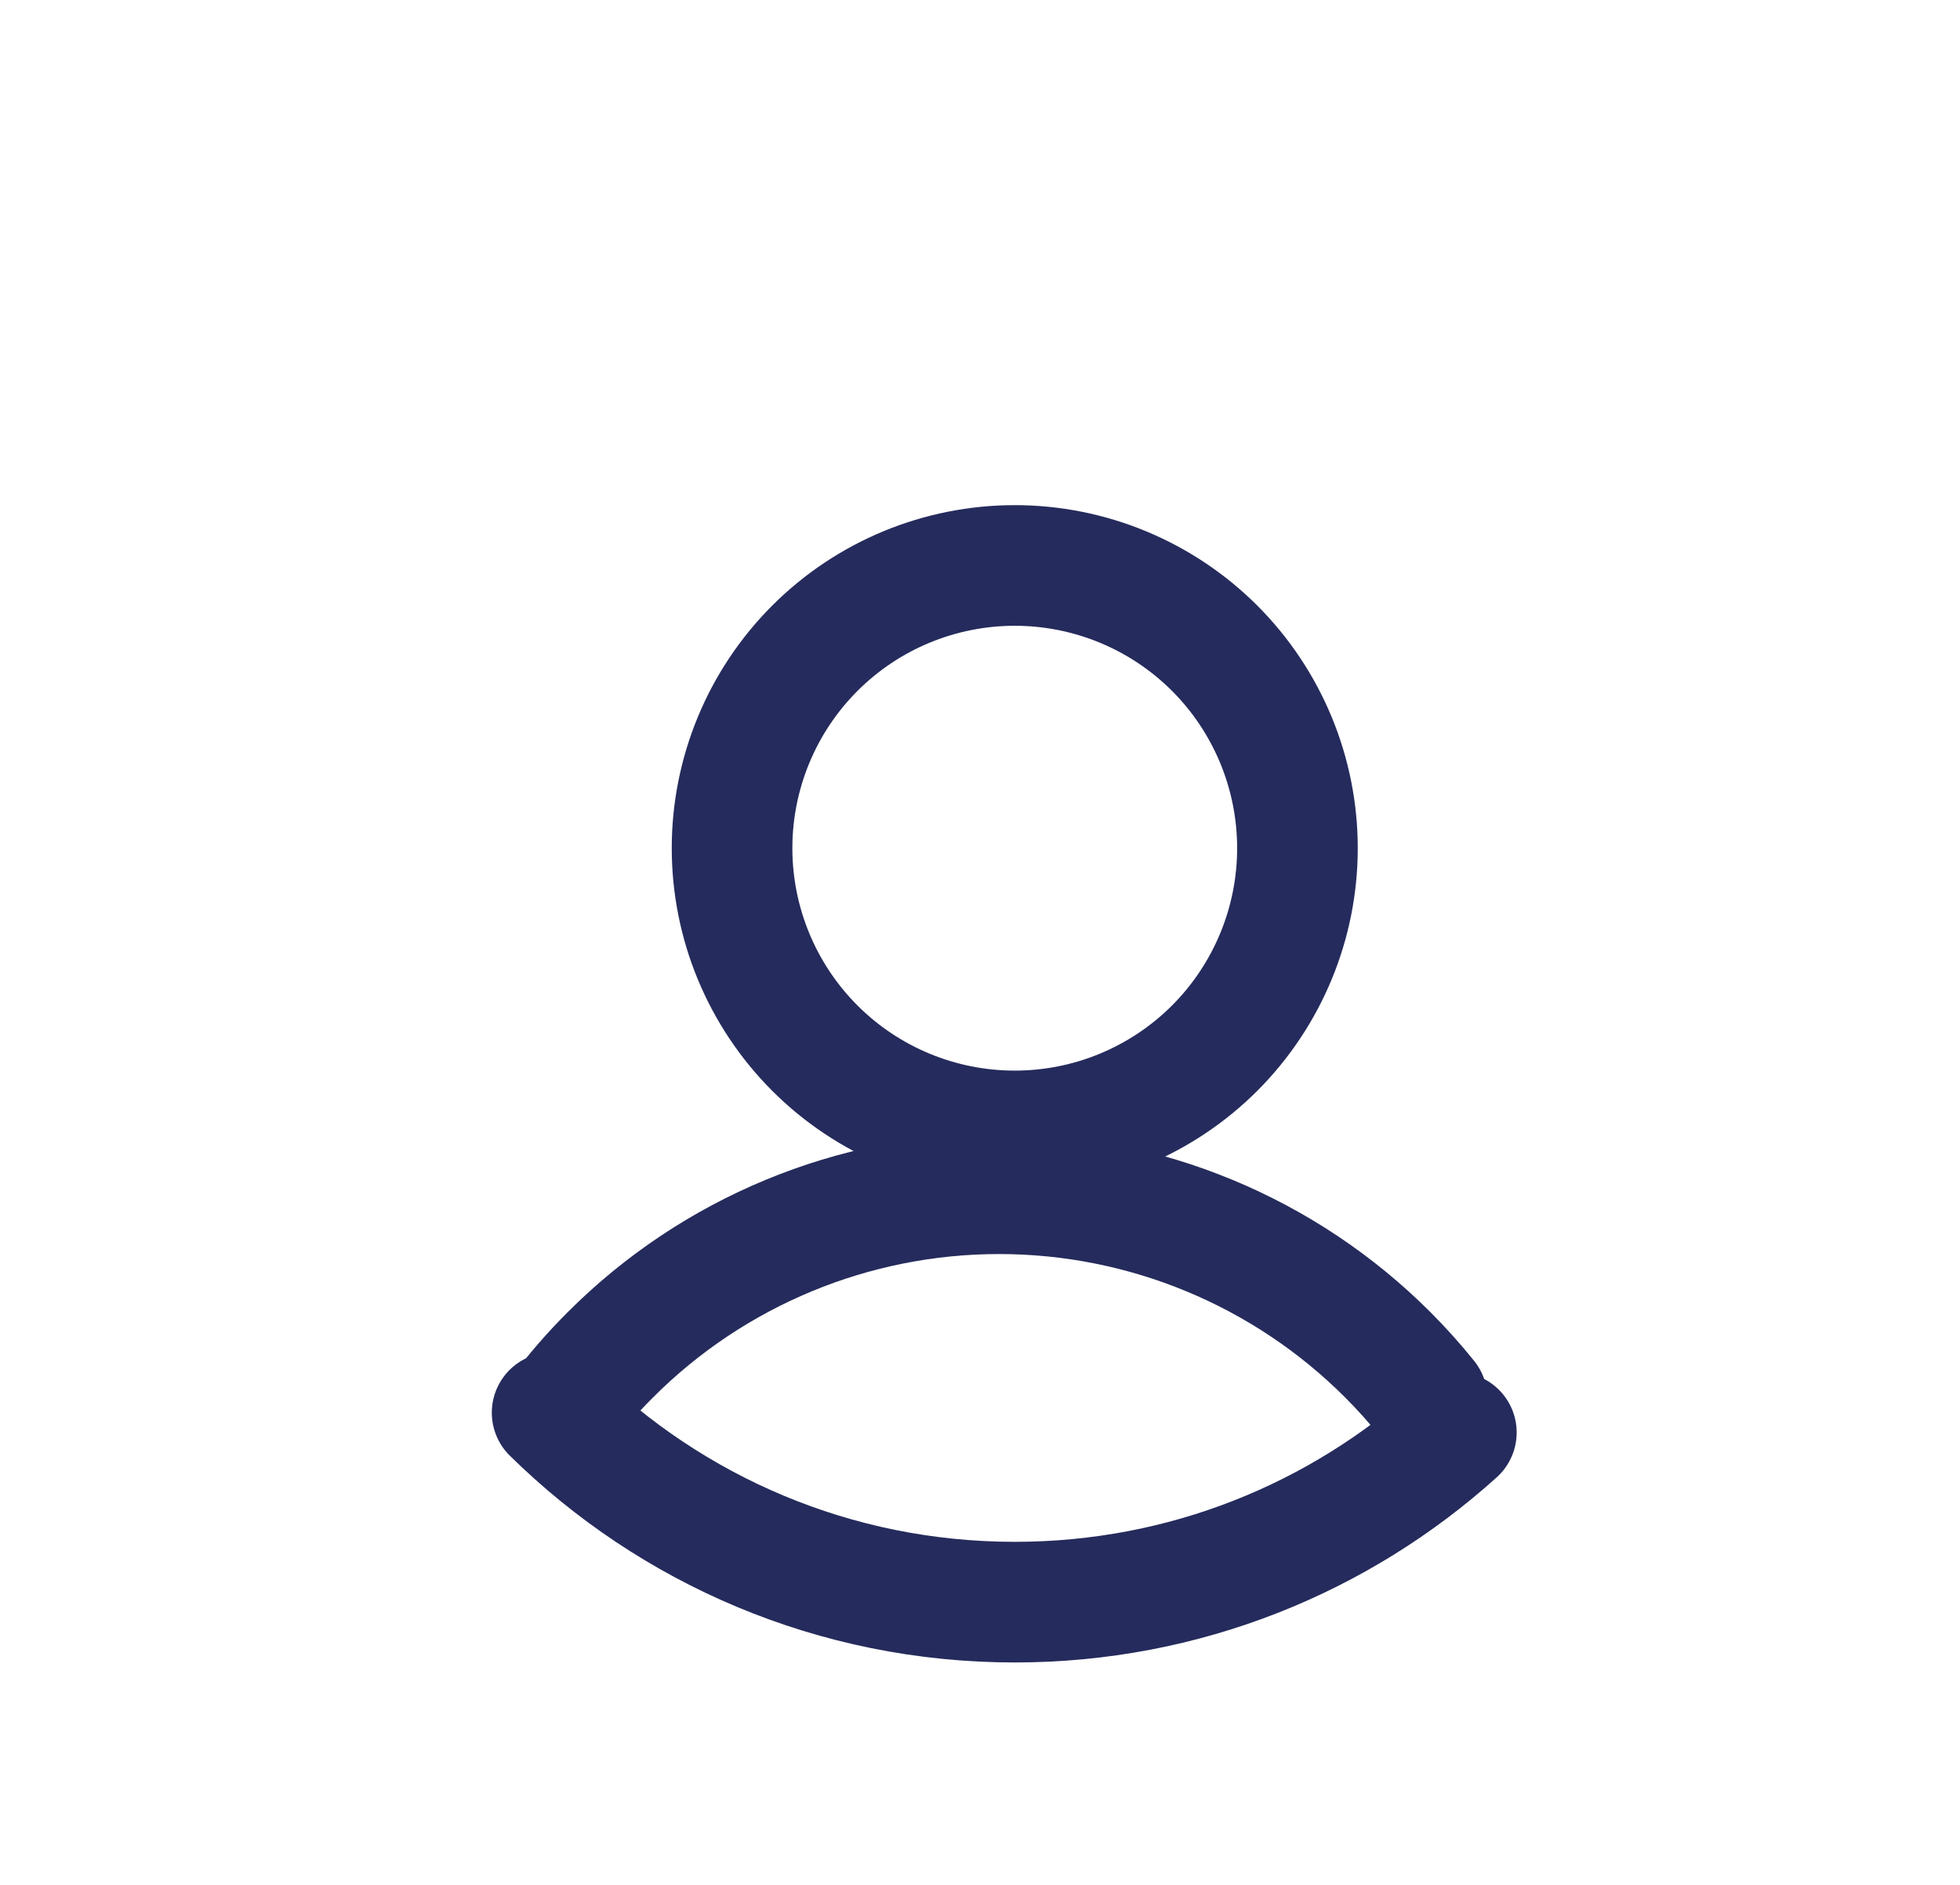
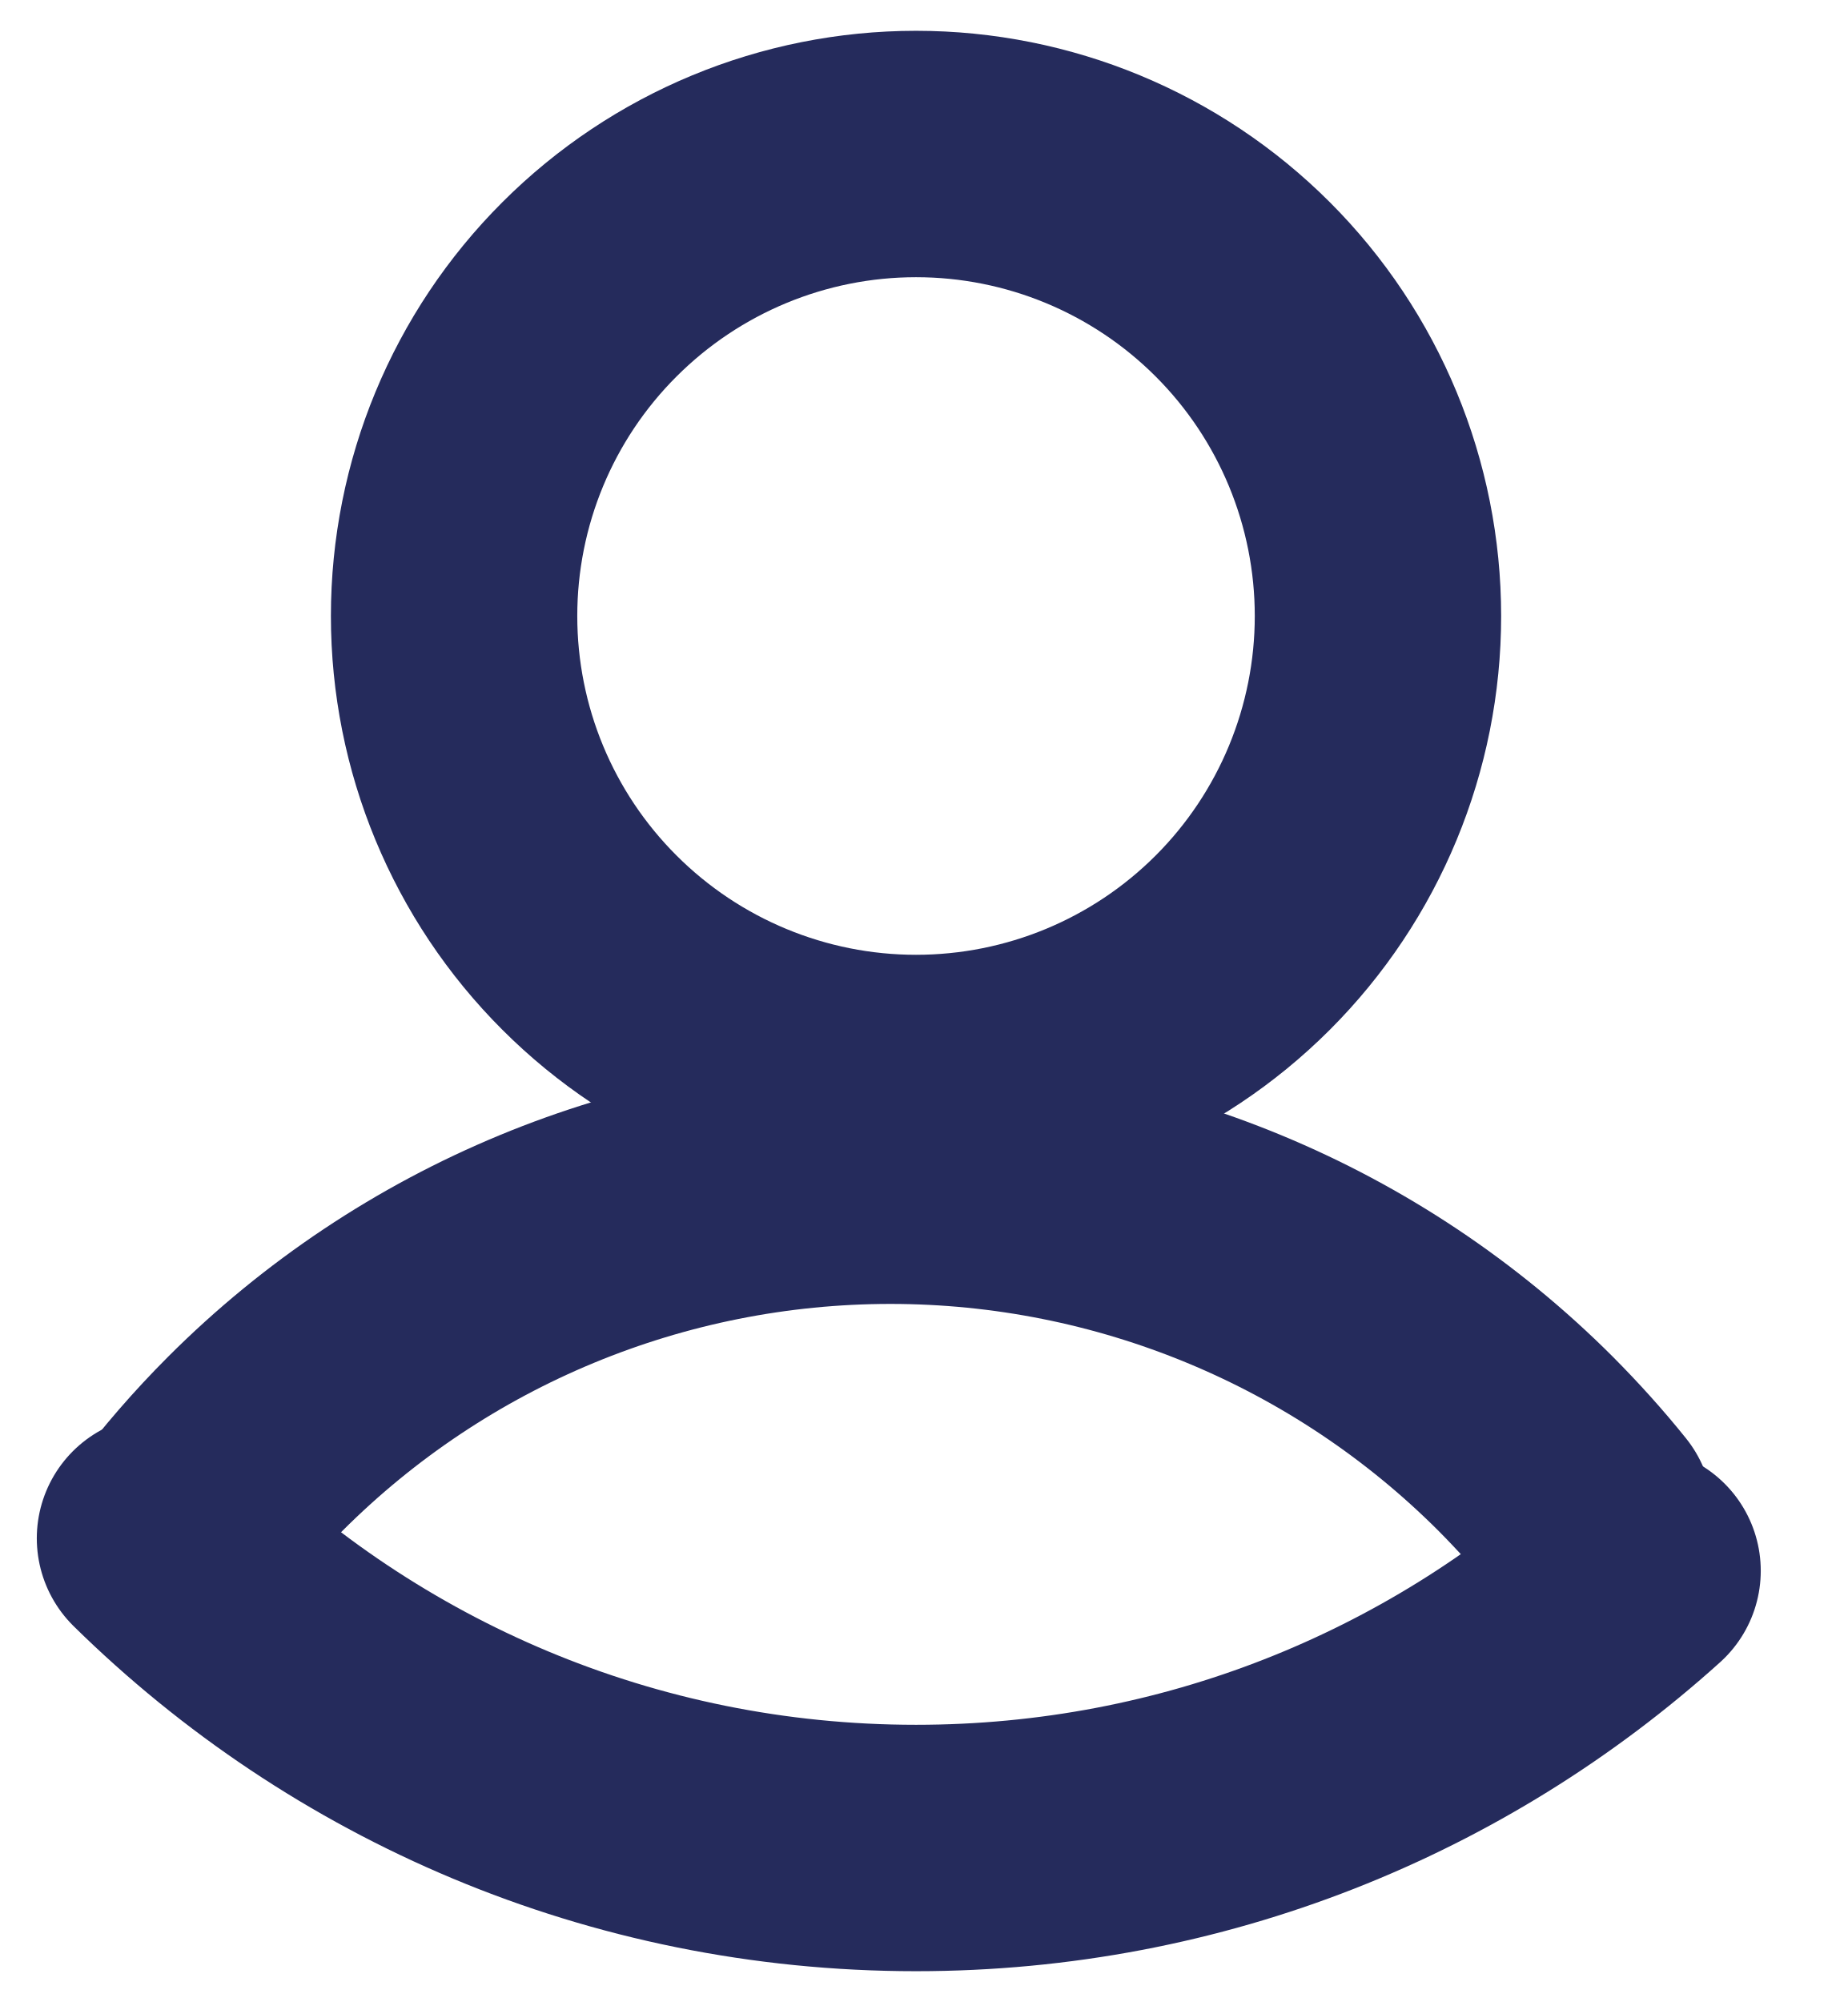
- <svg xmlns="http://www.w3.org/2000/svg" width="26" height="25" viewBox="0 0 26 25" fill="none">
-   <path d="M19.319 19C17.768 20.399 15.714 21.25 13.461 21.25C11.07 21.25 8.903 20.291 7.324 18.737" stroke="#252B5C" stroke-width="1.6" stroke-linecap="round" />
-   <path d="M18.932 18.552C18.769 18.349 18.594 18.154 18.409 17.969C17.041 16.601 15.187 15.833 13.253 15.833C11.319 15.833 9.464 16.601 8.097 17.969C7.851 18.214 7.625 18.476 7.419 18.75" stroke="#252B5C" stroke-width="1.6" stroke-linecap="round" stroke-linejoin="round" />
-   <path d="M13.461 15C14.456 15 15.409 14.605 16.113 13.902C16.816 13.198 17.211 12.245 17.211 11.25C17.211 10.255 16.816 9.302 16.113 8.598C15.409 7.895 14.456 7.5 13.461 7.5C12.466 7.5 11.512 7.895 10.809 8.598C10.106 9.302 9.711 10.255 9.711 11.25C9.711 12.245 10.106 13.198 10.809 13.902C11.512 14.605 12.466 15 13.461 15V15Z" stroke="#252B5C" stroke-width="1.6" stroke-linecap="round" stroke-linejoin="round" />
+ <svg xmlns="http://www.w3.org/2000/svg" width="12" height="13" viewBox="0 0 12 13" fill="none">
+   <path d="M10.635 10.2C9.394 11.319 7.751 12 5.949 12C4.036 12 2.303 11.233 1.039 9.989" stroke="#252B5C" stroke-width="1.6" stroke-linecap="round" />
+   <path d="M10.326 9.841C10.196 9.679 10.056 9.524 9.908 9.375C8.814 8.281 7.33 7.667 5.783 7.667C4.236 7.667 2.752 8.281 1.658 9.375C1.462 9.571 1.281 9.78 1.116 10" stroke="#252B5C" stroke-width="1.6" stroke-linecap="round" stroke-linejoin="round" />
+   <path d="M5.949 7C6.745 7 7.508 6.684 8.071 6.121C8.633 5.559 8.949 4.796 8.949 4C8.949 3.204 8.633 2.441 8.071 1.879C7.508 1.316 6.745 1 5.949 1C5.154 1 4.391 1.316 3.828 1.879C3.265 2.441 2.949 3.204 2.949 4C2.949 4.796 3.265 5.559 3.828 6.121C4.391 6.684 5.154 7 5.949 7V7Z" stroke="#252B5C" stroke-width="1.6" stroke-linecap="round" stroke-linejoin="round" />
</svg>
